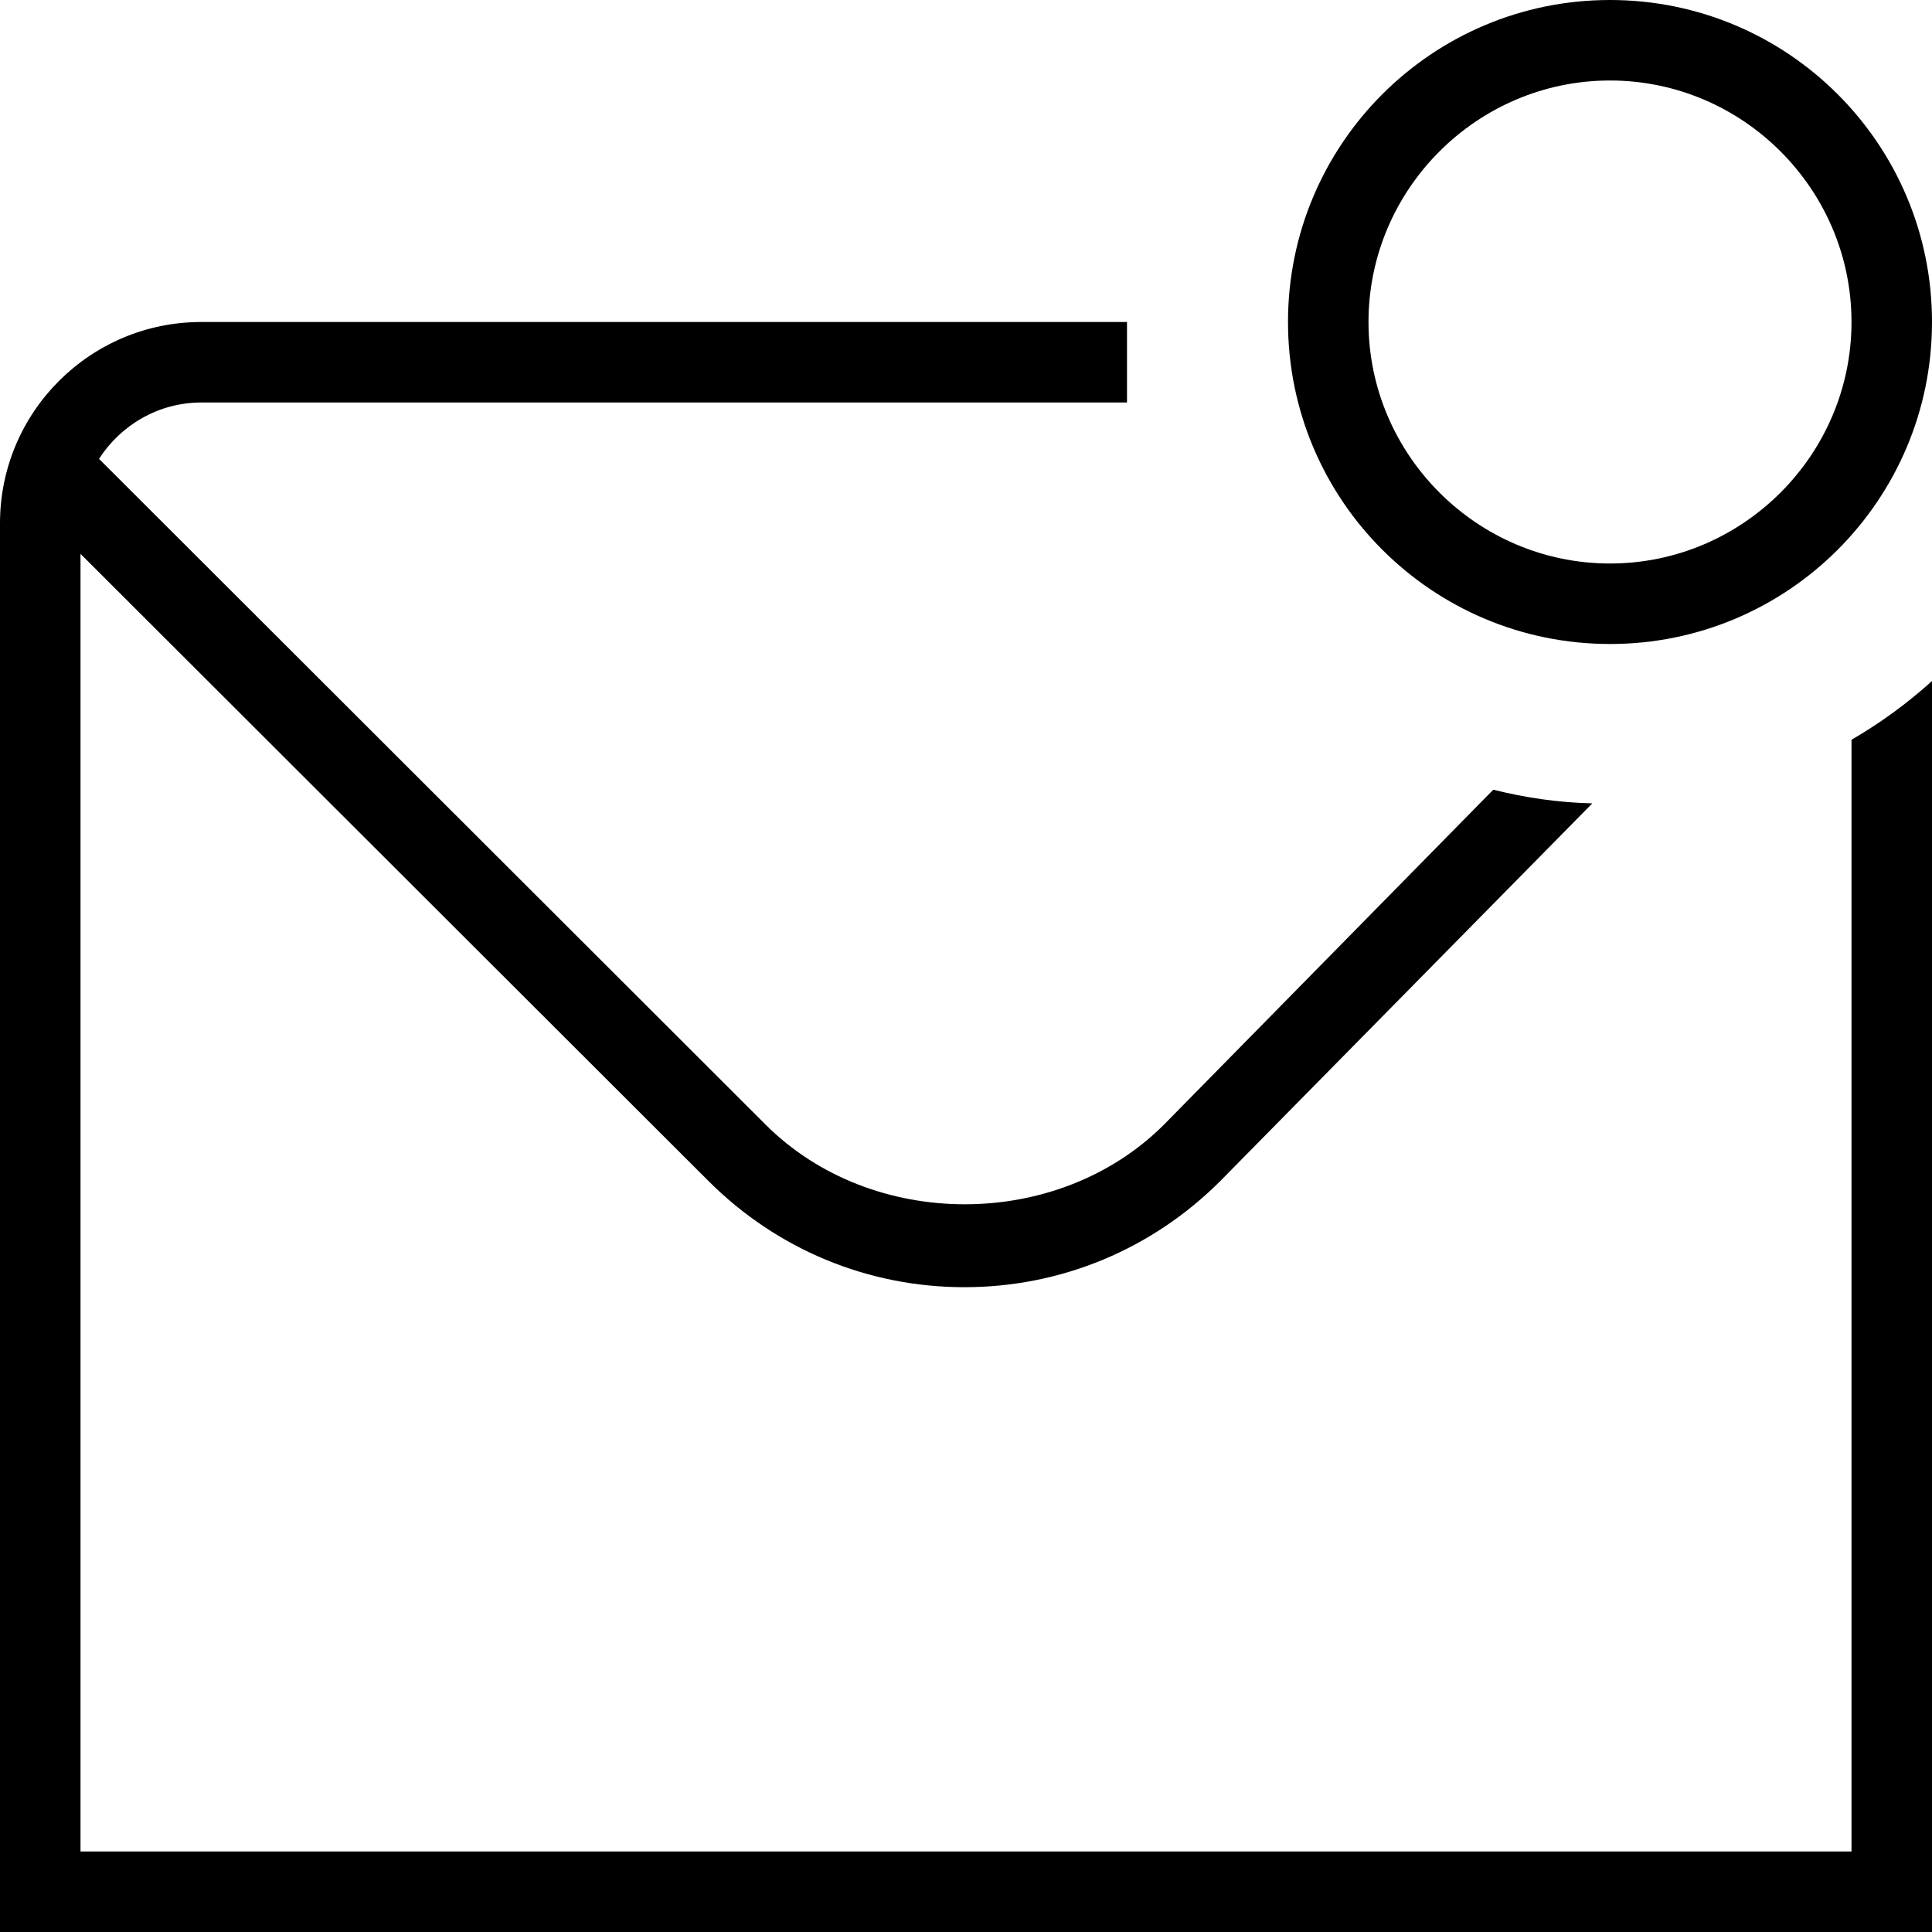
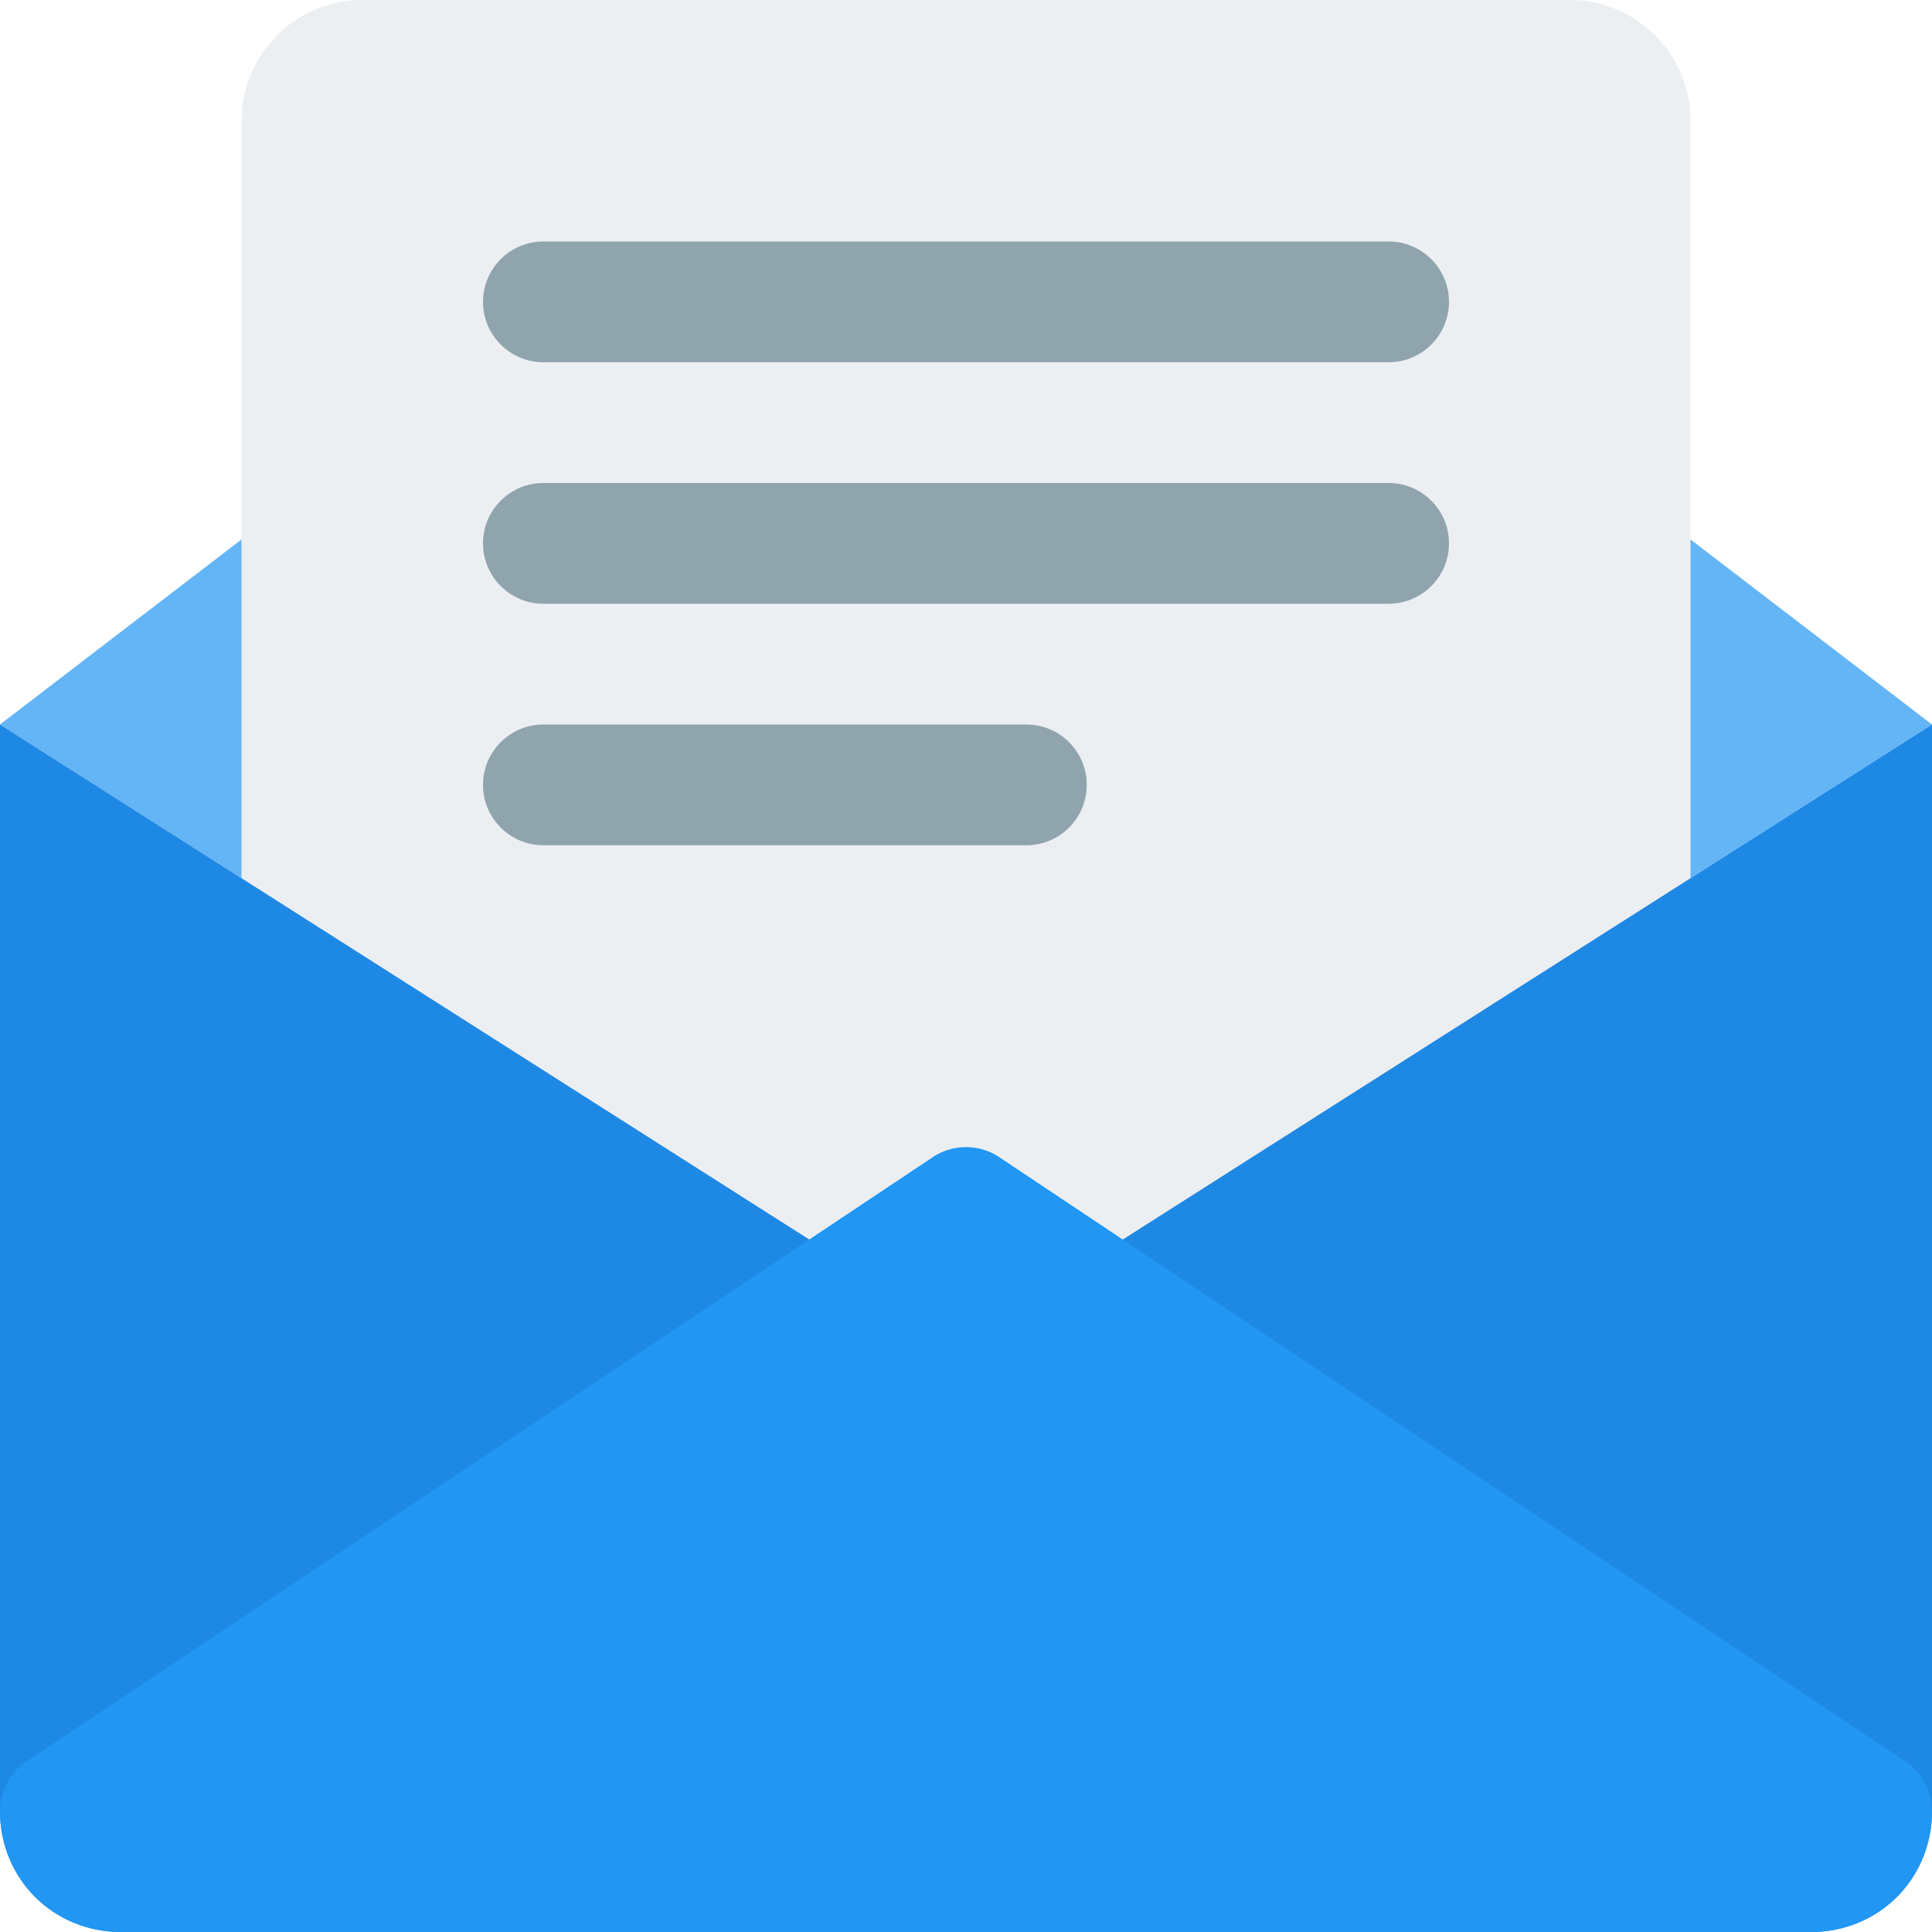
- <svg xmlns="http://www.w3.org/2000/svg" id="Layer_1" data-name="Layer 1" viewBox="0 0 24 24" width="512" height="512">
-   <path d="M23,9.19c.36-.21,.69-.45,1-.73v15.54H0V6.5c0-1.38,1.12-2.5,2.5-2.5H14v1H2.5c-.53,0-1,.28-1.27,.7L9.51,13.97c1.32,1.32,3.63,1.32,4.95,0h0s4.09-4.16,4.09-4.16c.4,.1,.81,.16,1.23,.17l-4.62,4.69h0c-.85,.85-1.98,1.32-3.18,1.32s-2.33-.47-3.18-1.32L1,6.88V23H23V9.19Zm-7-5.19c0-2.21,1.79-4,4-4s4,1.79,4,4-1.79,4-4,4-4-1.79-4-4Zm1,0c0,1.65,1.35,3,3,3s3-1.35,3-3-1.35-3-3-3-3,1.35-3,3Z" />
+ <svg xmlns="http://www.w3.org/2000/svg" version="1.1" id="Capa_1" x="0px" y="0px" viewBox="0 0 512 512" style="enable-background:new 0 0 512 512;" xml:space="preserve">
+   <path style="fill:#64B5F6;" d="M0,192l246.528,156.896c2.816,2.08,6.144,3.104,9.472,3.104s6.656-1.024,9.472-3.104L512,192  L265.6,3.2c-5.696-4.256-13.504-4.256-19.2,0L0,192z" />
+   <path style="fill:#ECEFF1;" d="M416,0H96C78.368,0,64,14.368,64,32v352c0,8.832,7.168,16,16,16h352c8.832,0,16-7.168,16-16V32  C448,14.368,433.664,0,416,0z" />
+   <g>
+     <path style="fill:#90A4AE;" d="M144,96h224c8.832,0,16-7.168,16-16s-7.168-16-16-16H144c-8.832,0-16,7.168-16,16S135.168,96,144,96   z" />
+     <path style="fill:#90A4AE;" d="M368,128H144c-8.832,0-16,7.168-16,16s7.168,16,16,16h224c8.832,0,16-7.168,16-16   S376.832,128,368,128z" />
+     <path style="fill:#90A4AE;" d="M272,192H144c-8.832,0-16,7.168-16,16s7.168,16,16,16h128c8.832,0,16-7.168,16-16   S280.832,192,272,192z" />
+   </g>
+   <path style="fill:#1E88E5;" d="M265.472,348.896c-2.816,2.08-6.144,3.104-9.472,3.104s-6.656-1.024-9.472-3.104L0,192v288  c0,17.664,14.336,32,32,32h448c17.664,0,32-14.336,32-32V192L265.472,348.896z" />
+   <path style="fill:#2196F3;" d="M480,512H32c-17.952,0-32-14.048-32-32c0-5.088,2.432-9.888,6.528-12.896l240-160  c2.816-2.08,6.144-3.104,9.472-3.104s6.656,1.024,9.472,3.104l240,160C509.568,470.112,512,474.912,512,480  C512,497.952,497.952,512,480,512z" />
+   <g>
+ </g>
+   <g>
+ </g>
+   <g>
+ </g>
+   <g>
+ </g>
+   <g>
+ </g>
+   <g>
+ </g>
+   <g>
+ </g>
+   <g>
+ </g>
+   <g>
+ </g>
+   <g>
+ </g>
+   <g>
+ </g>
+   <g>
+ </g>
+   <g>
+ </g>
+   <g>
+ </g>
+   <g>
+ </g>
</svg>
